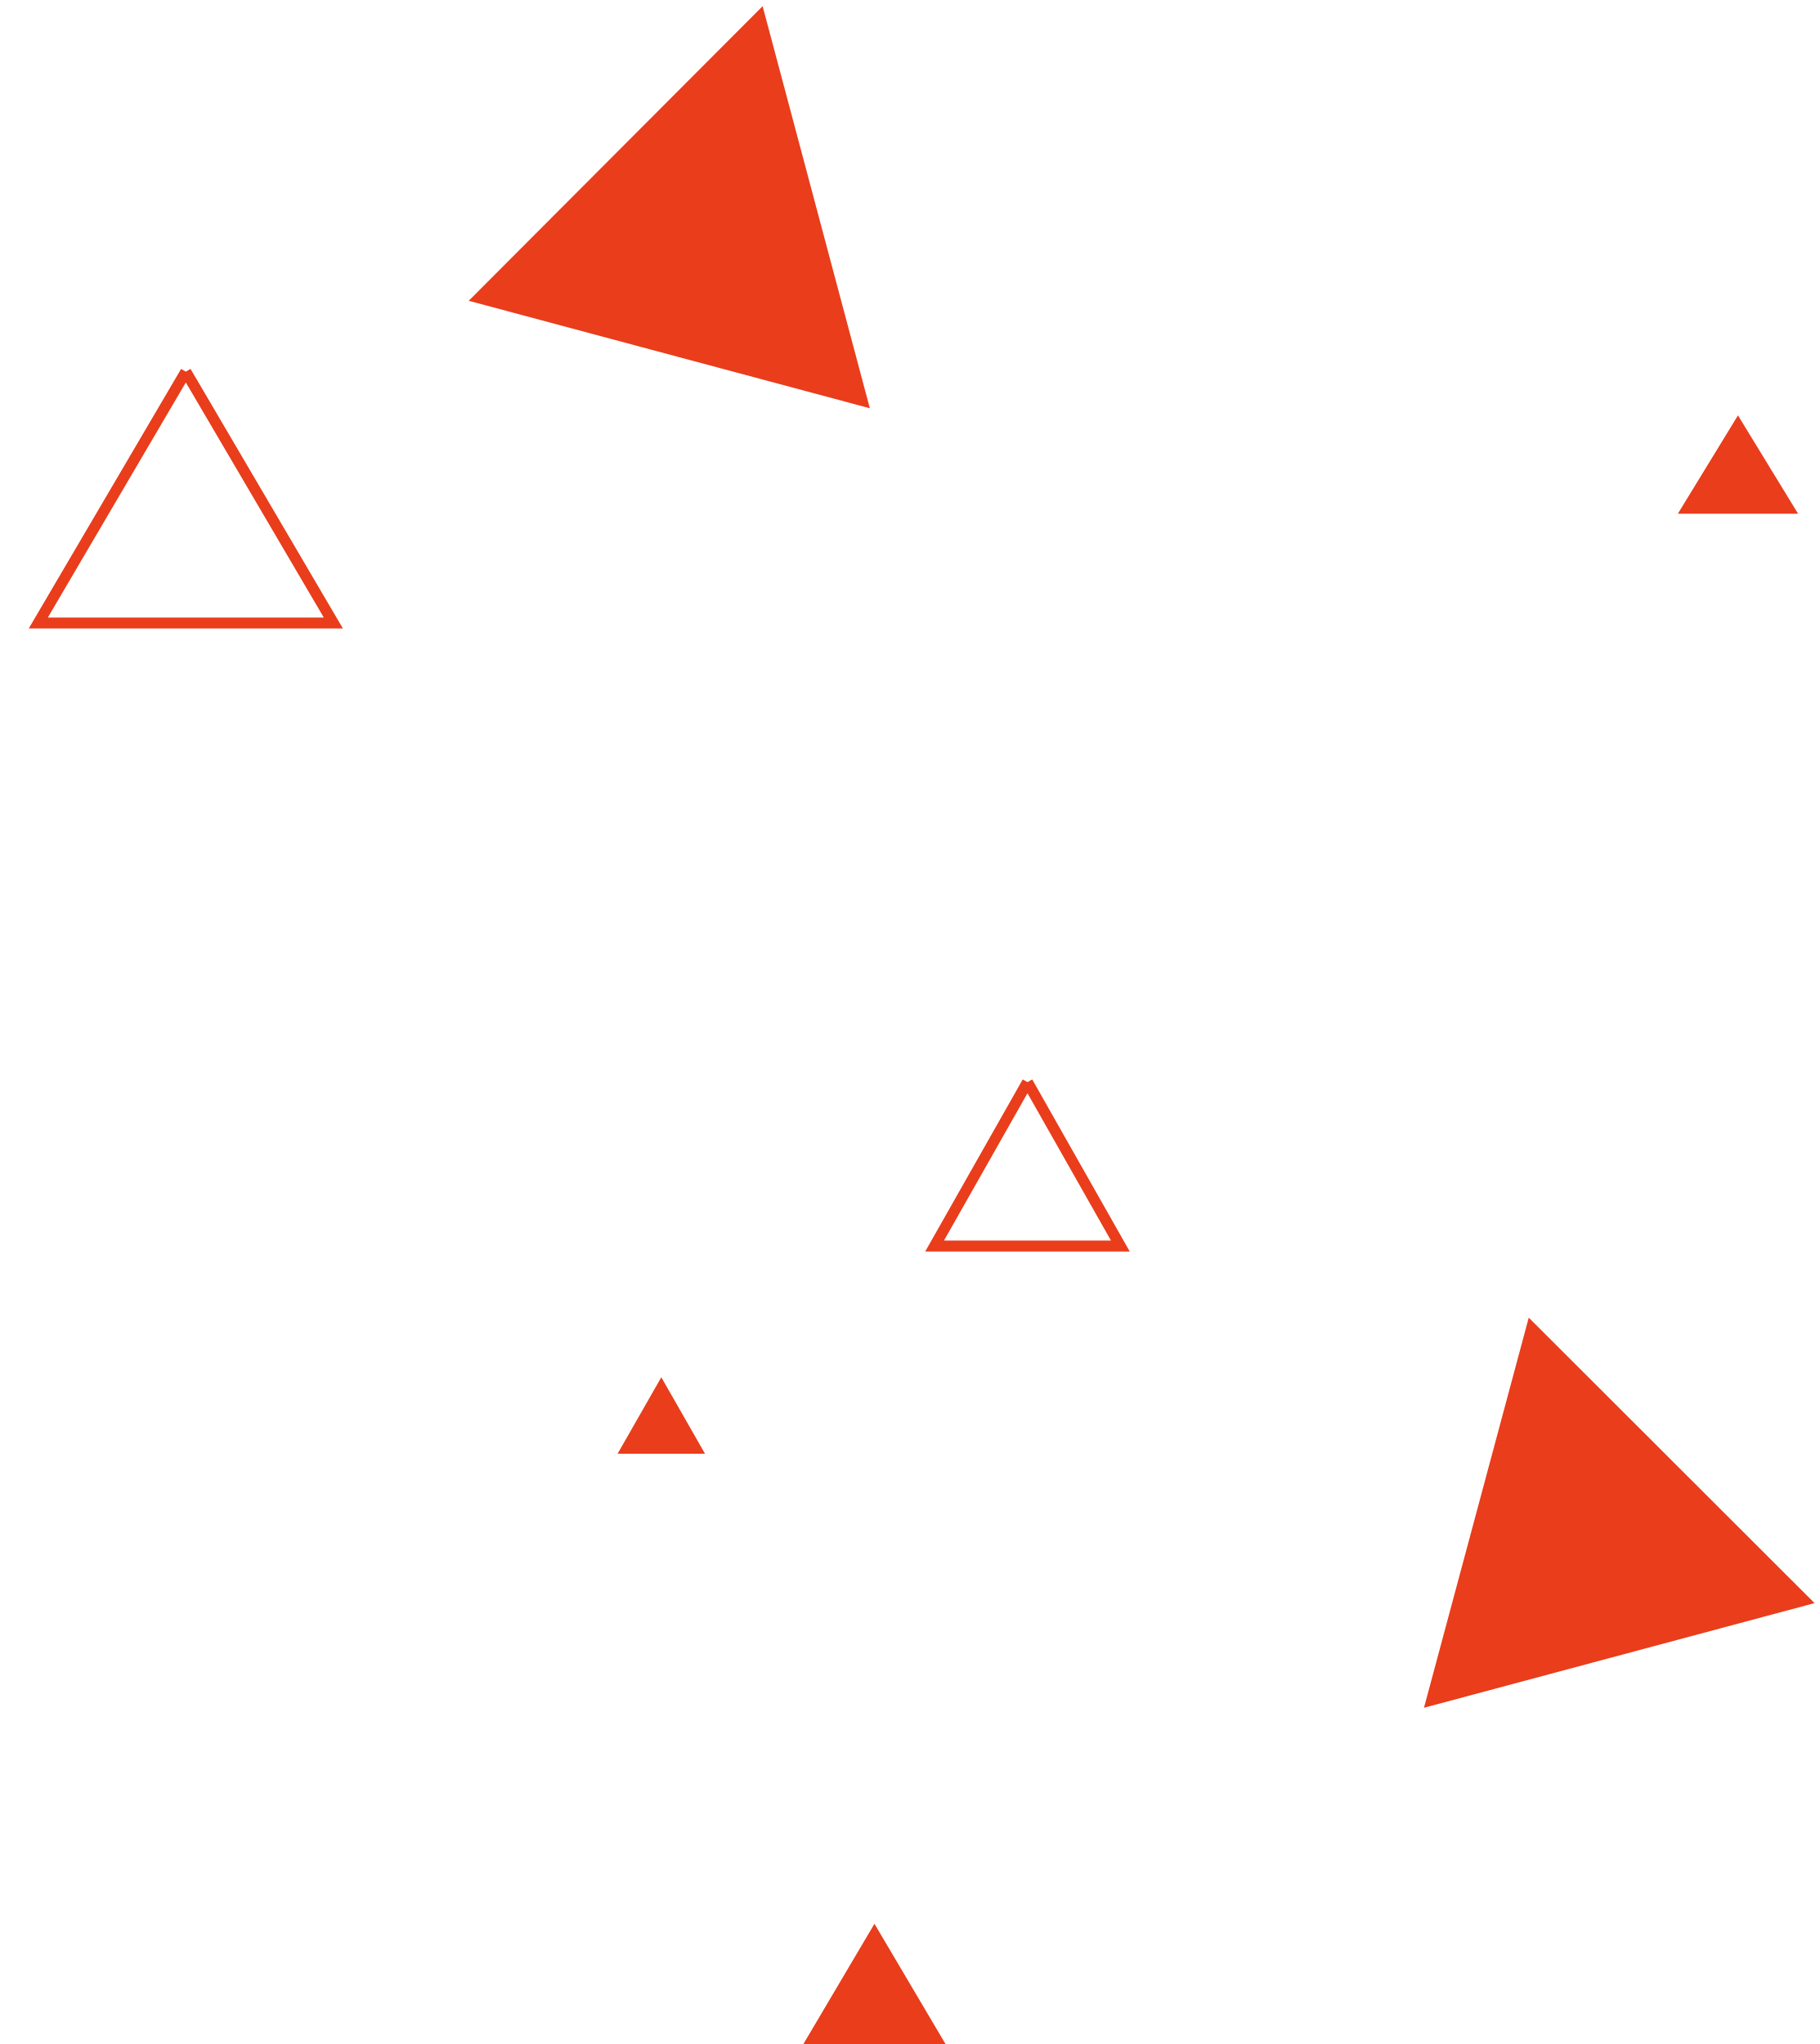
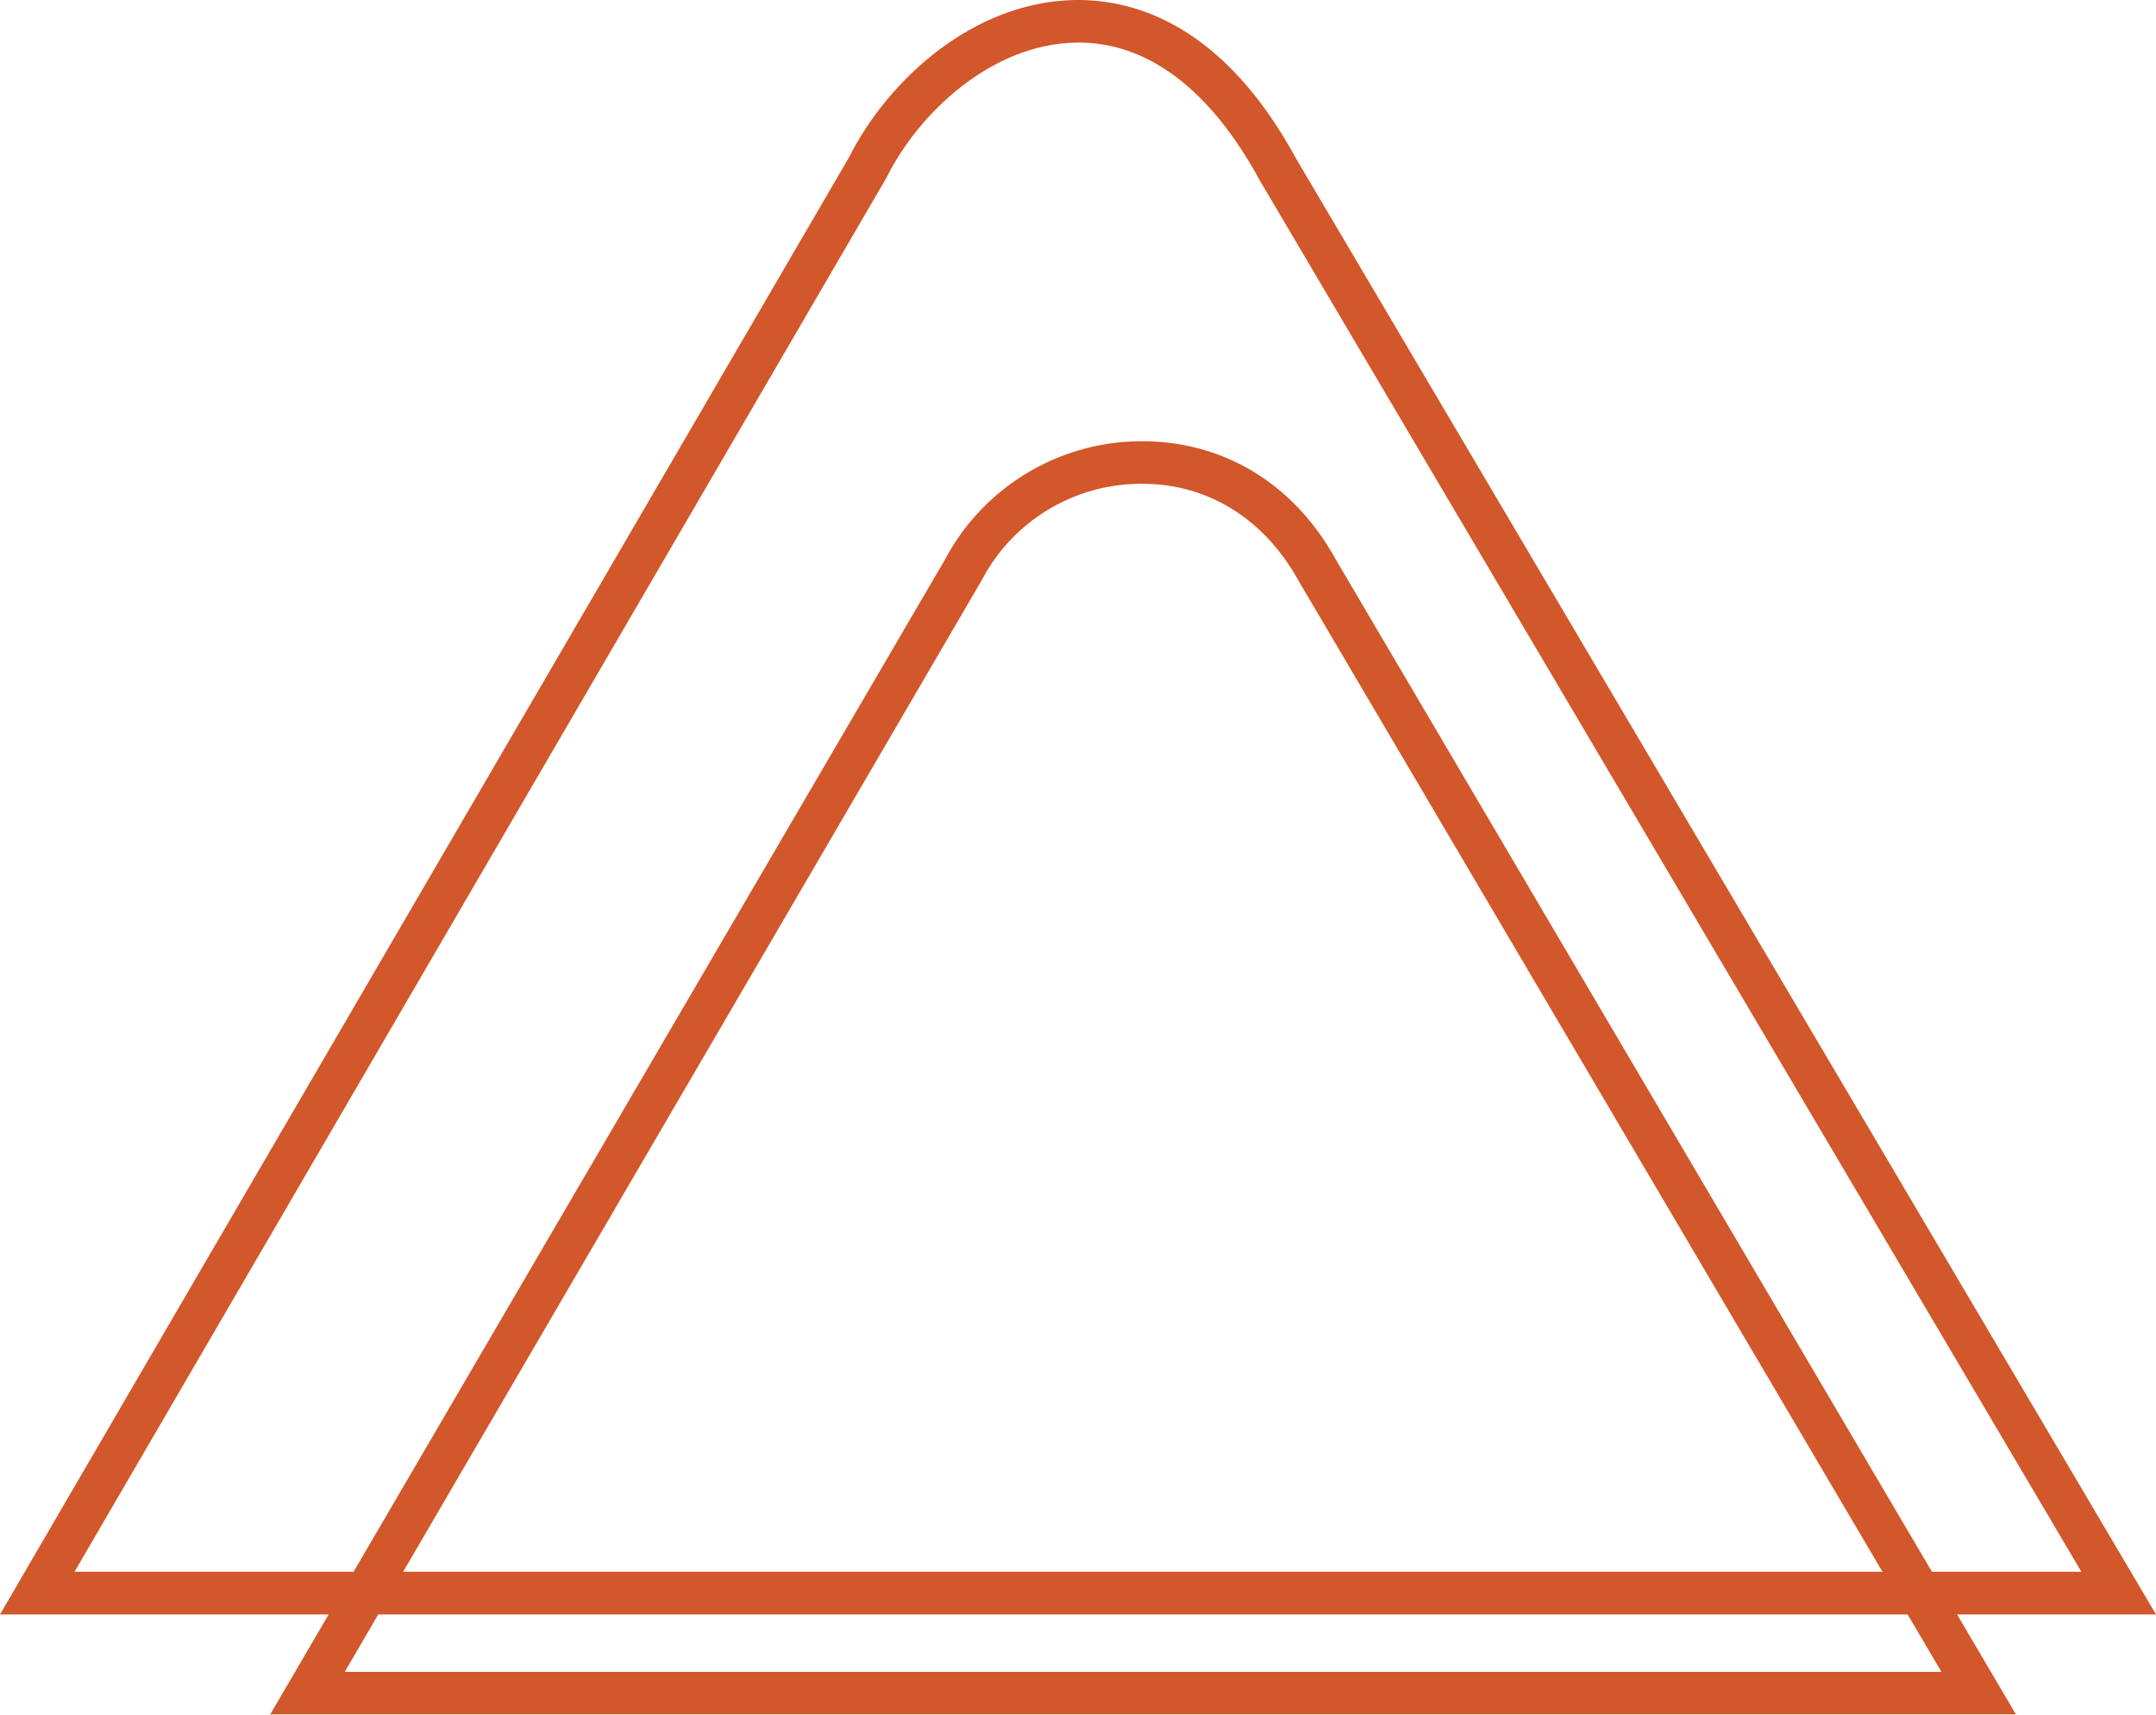
- <svg xmlns="http://www.w3.org/2000/svg" width="166.5" height="187">
-   <path fill="#E93D1B" fill-rule="evenodd" d="M69.769.565L42.882 27.518l36.697 9.833L69.769.565M139.86 120.548l-9.585 35.691 35.731-9.574-26.146-26.117M159 38.001l-5.499 8.998h10.998L159 38.001M60.5 126.001l-3.999 6.998h7.998l-3.999-6.998M80 176.001l-6.498 10.998h12.997L80 176.001" />
-   <path fill="#3B006C" fill-opacity="0" fill-rule="evenodd" stroke="#E93D1B" d="M17 34.003L3.503 56.998h26.994L17 34.003M94 99.001l-8.498 14.997h16.996L94 99.001" />
+ <svg xmlns="http://www.w3.org/2000/svg" viewBox="0 0 202.55 161.09">
+   <defs>
+     <style>.cls-1{fill:#d2572a;}</style>
+   </defs>
+   <g id="Слой_2" data-name="Слой 2">
+     <g id="Layer_1" data-name="Layer 1">
+       <path class="cls-1" d="M189.39,161.09h-164L88.76,52.61A20.93,20.93,0,0,1,107,41.46c7.81-.1,14.54,3.92,18.51,11.14Zm-157-4h150L122,54.58c-3.21-5.83-8.53-9.12-14.65-9.12H107a16.9,16.9,0,0,0-14.74,9l-.06.11Z" />
+       <path class="cls-1" d="M202.55,151.7H0L79.76,14.79C83.41,7.54,91.39.17,101,0c5.74-.07,14,2.42,20.82,15ZM7,147.69H195.54L118.38,17C113.69,8.35,107.75,3.9,101.11,4c-8,.14-14.81,6.65-17.8,12.64l-.06.11Z" />
+     </g>
+   </g>
</svg>
